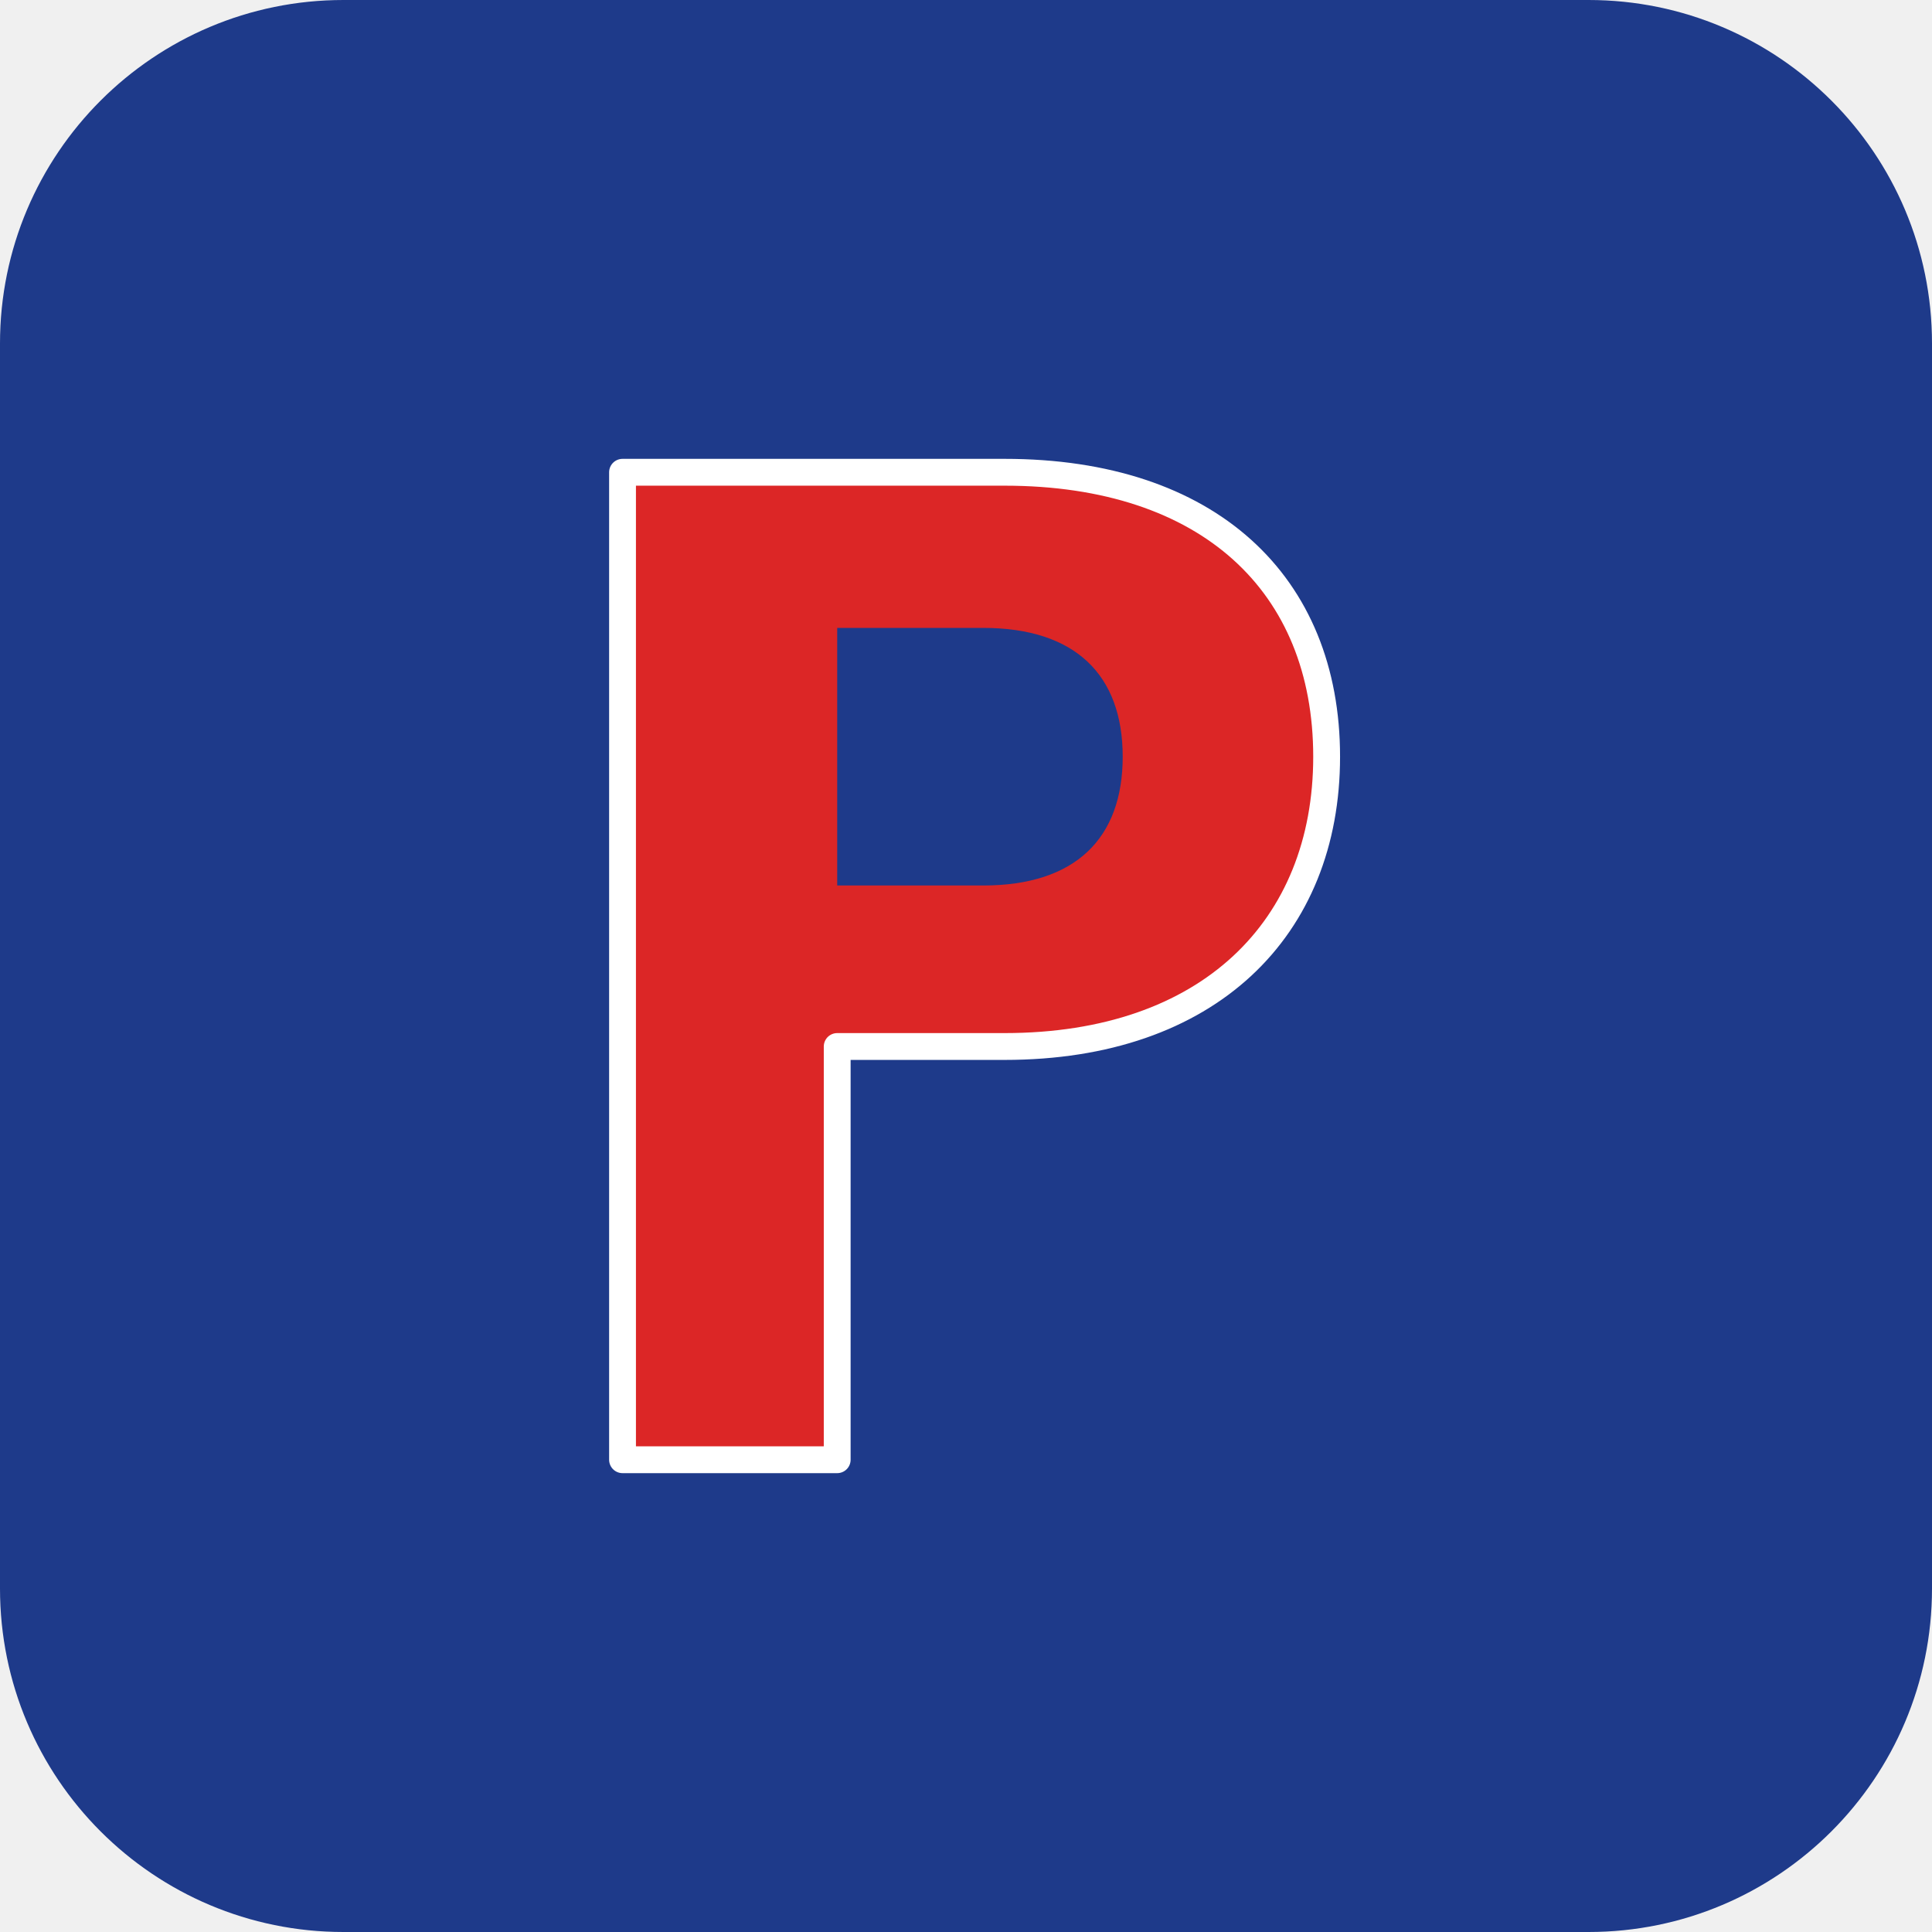
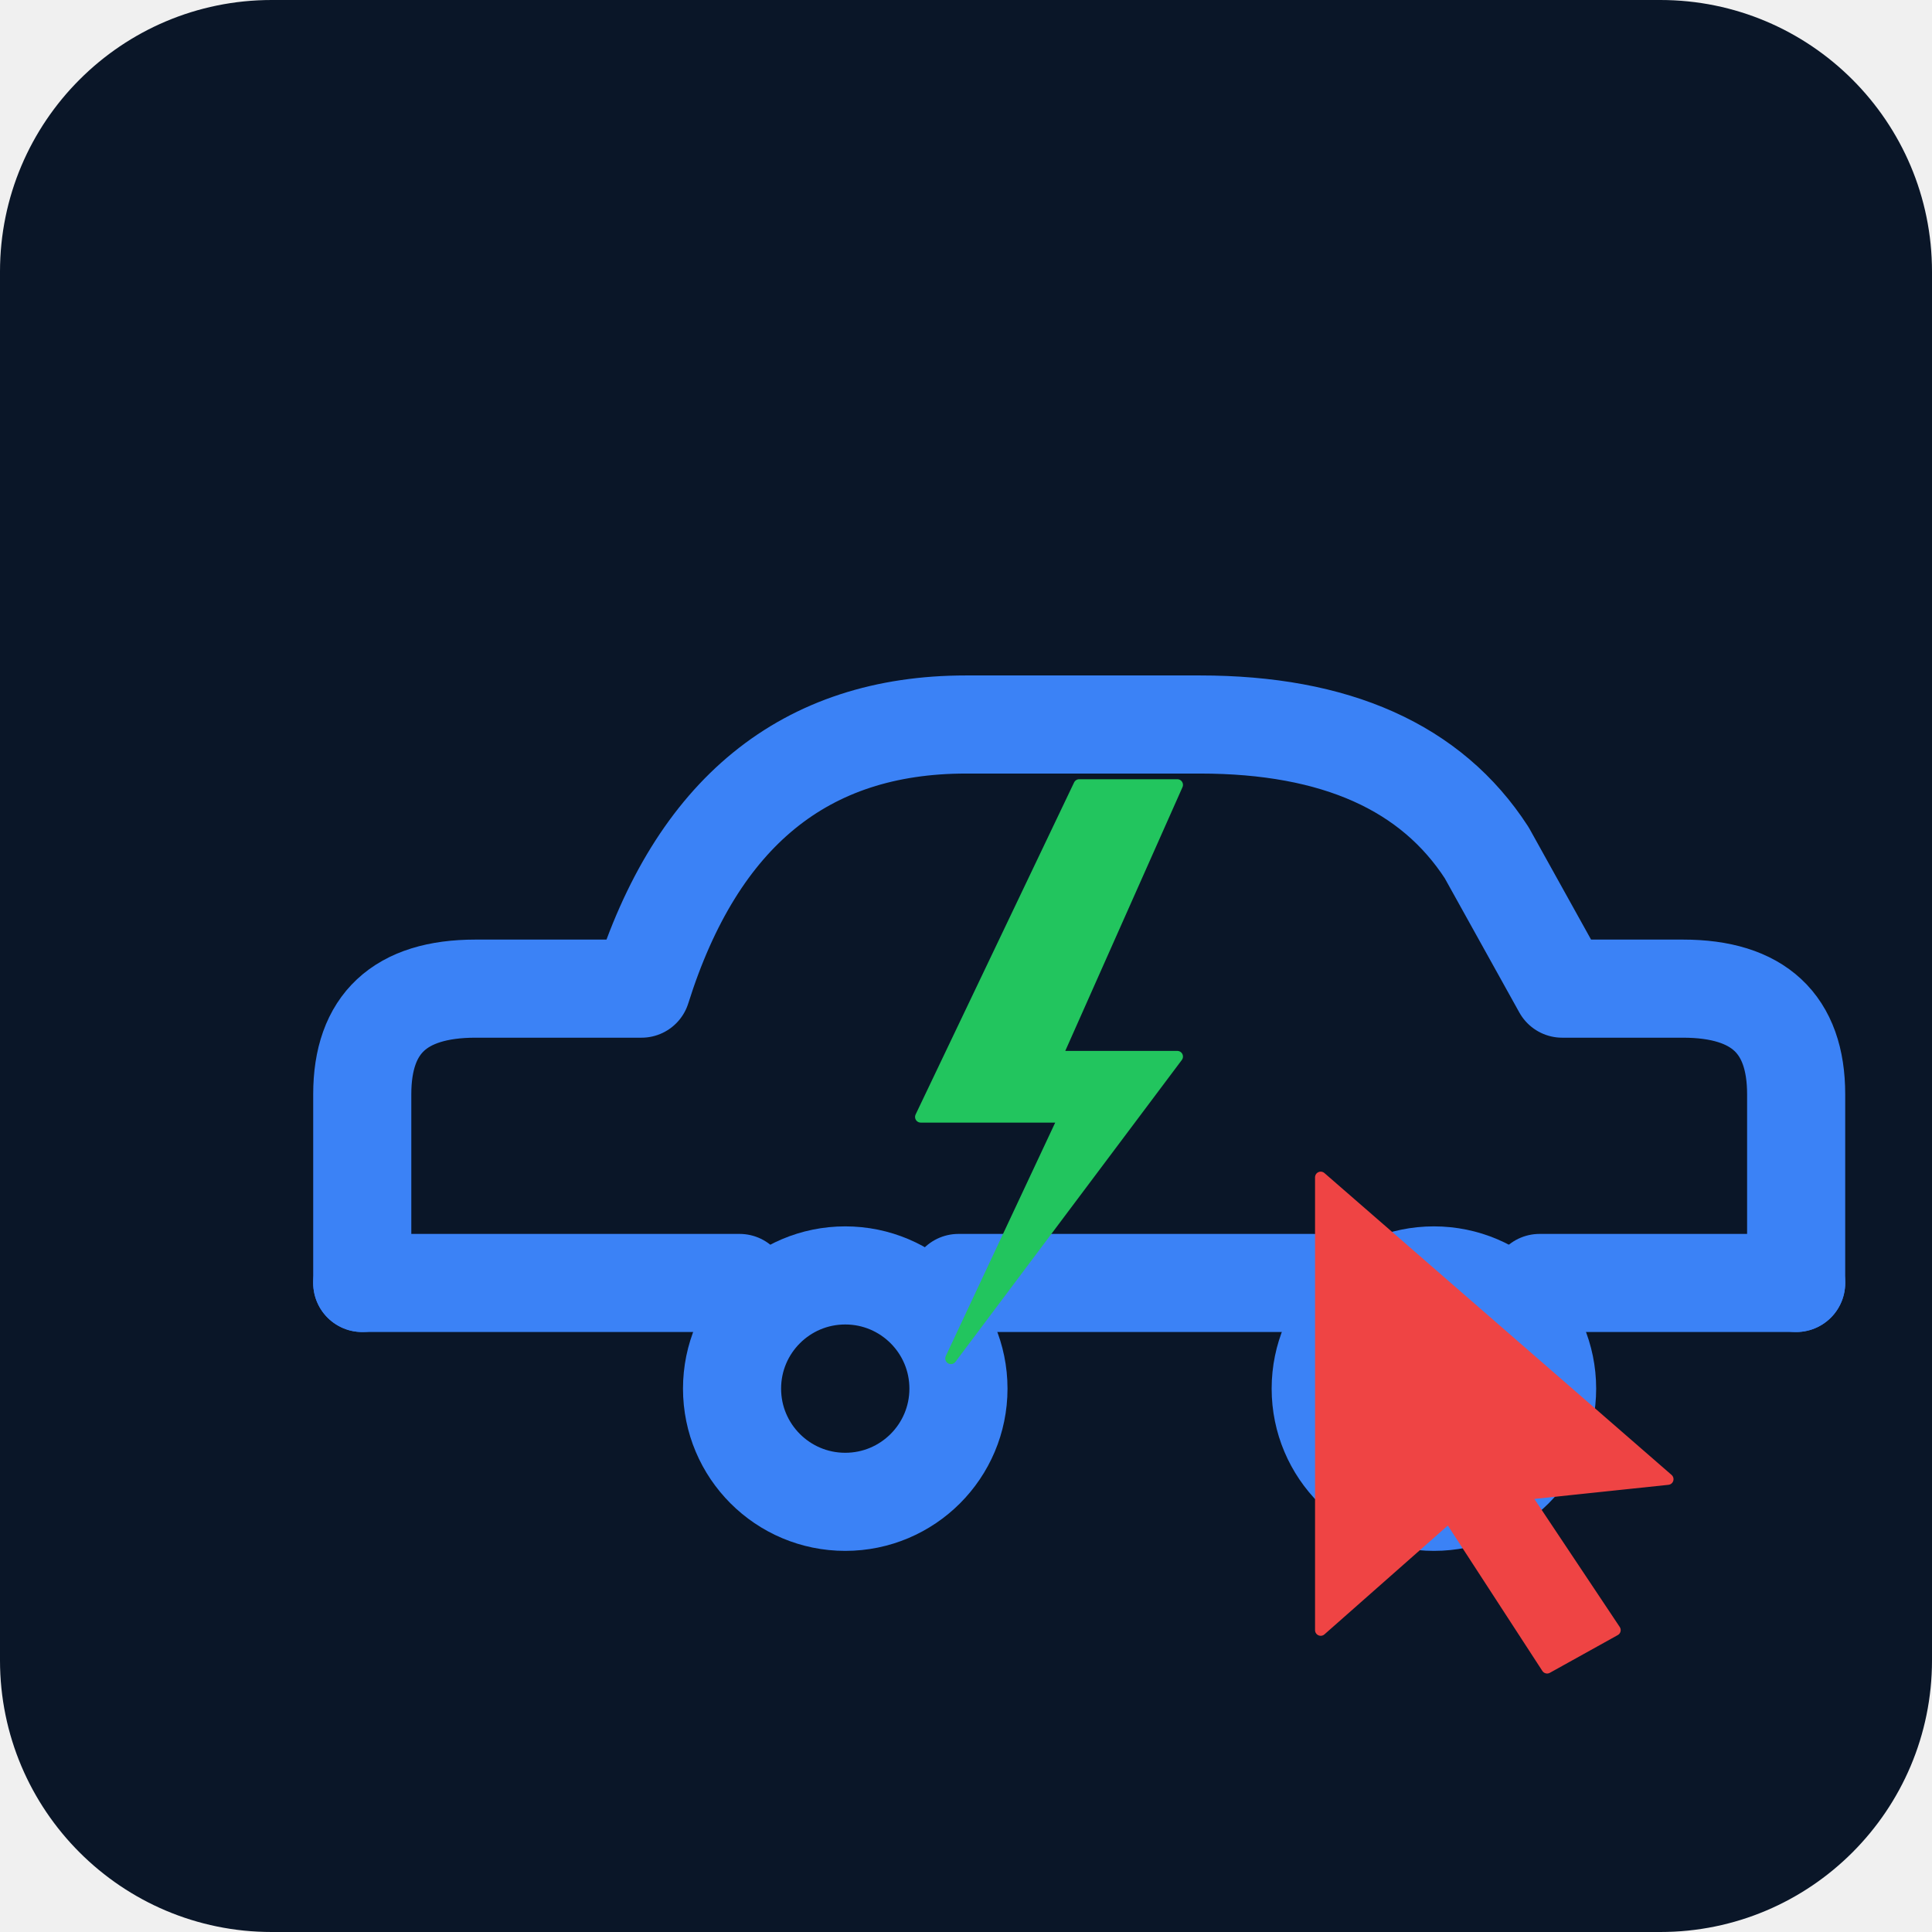
- <svg xmlns="http://www.w3.org/2000/svg" width="180" height="180" viewBox="0 0 180 180" fill="none">
-   <rect width="180" height="180" rx="32" fill="#1e3a8a" />
-   <path d="M58 44h35.6c19 0 30 10.4 30 26.5 0 16-11 27-30 27H78v38.5H58V44zm33.6 38.5c8.6 0 13-4.4 13-12 0-7.6-4.4-12-13-12H78v24h13.6z" fill="#dc2626" />
-   <path d="M58 44h35.6c19 0 30 10.4 30 26.5 0 16-11 27-30 27H78v38.5H58V44z" stroke="#ffffff" stroke-width="2.5" stroke-linejoin="round" fill="none" />
+ <svg xmlns="http://www.w3.org/2000/svg" width="512" height="512" viewBox="0 0 512 512" shape-rendering="geometricPrecision">
+   <rect width="512" height="512" rx="72" fill="#0a1628" />
+   <g fill="none" stroke="#3b82f6" stroke-width="26" stroke-linecap="round" stroke-linejoin="round">
+     <path d="       M 96 340       L 96 290       Q 96 262 126 262       L 170 262       Q 192 192 256 192       L 318 192       Q 372 192 394 226       L 414 262       L 446 262       Q 476 262 476 290       L 476 340     " />
+     <path d="M 96 340 L 196 340" />
+     <path d="M 254 340 L 348 340" />
+     <path d="M 408 340 L 476 340" />
+     <circle cx="224" cy="368" r="30" />
+     <circle cx="380" cy="368" r="30" />
+   </g>
+   <path d="M 286 208 L 244 296 L 282 296 L 252 360 L 312 280 L 280 280 L 312 208 Z" fill="#22c55e" stroke="#22c55e" stroke-width="3" stroke-linejoin="round" />
+   <path d="M 350 312 L 350 432 L 384 402 L 410 442 L 428 432 L 404 396 L 442 392 Z" fill="#ef4444" stroke="#ef4444" stroke-width="3" stroke-linejoin="round" />
</svg>
